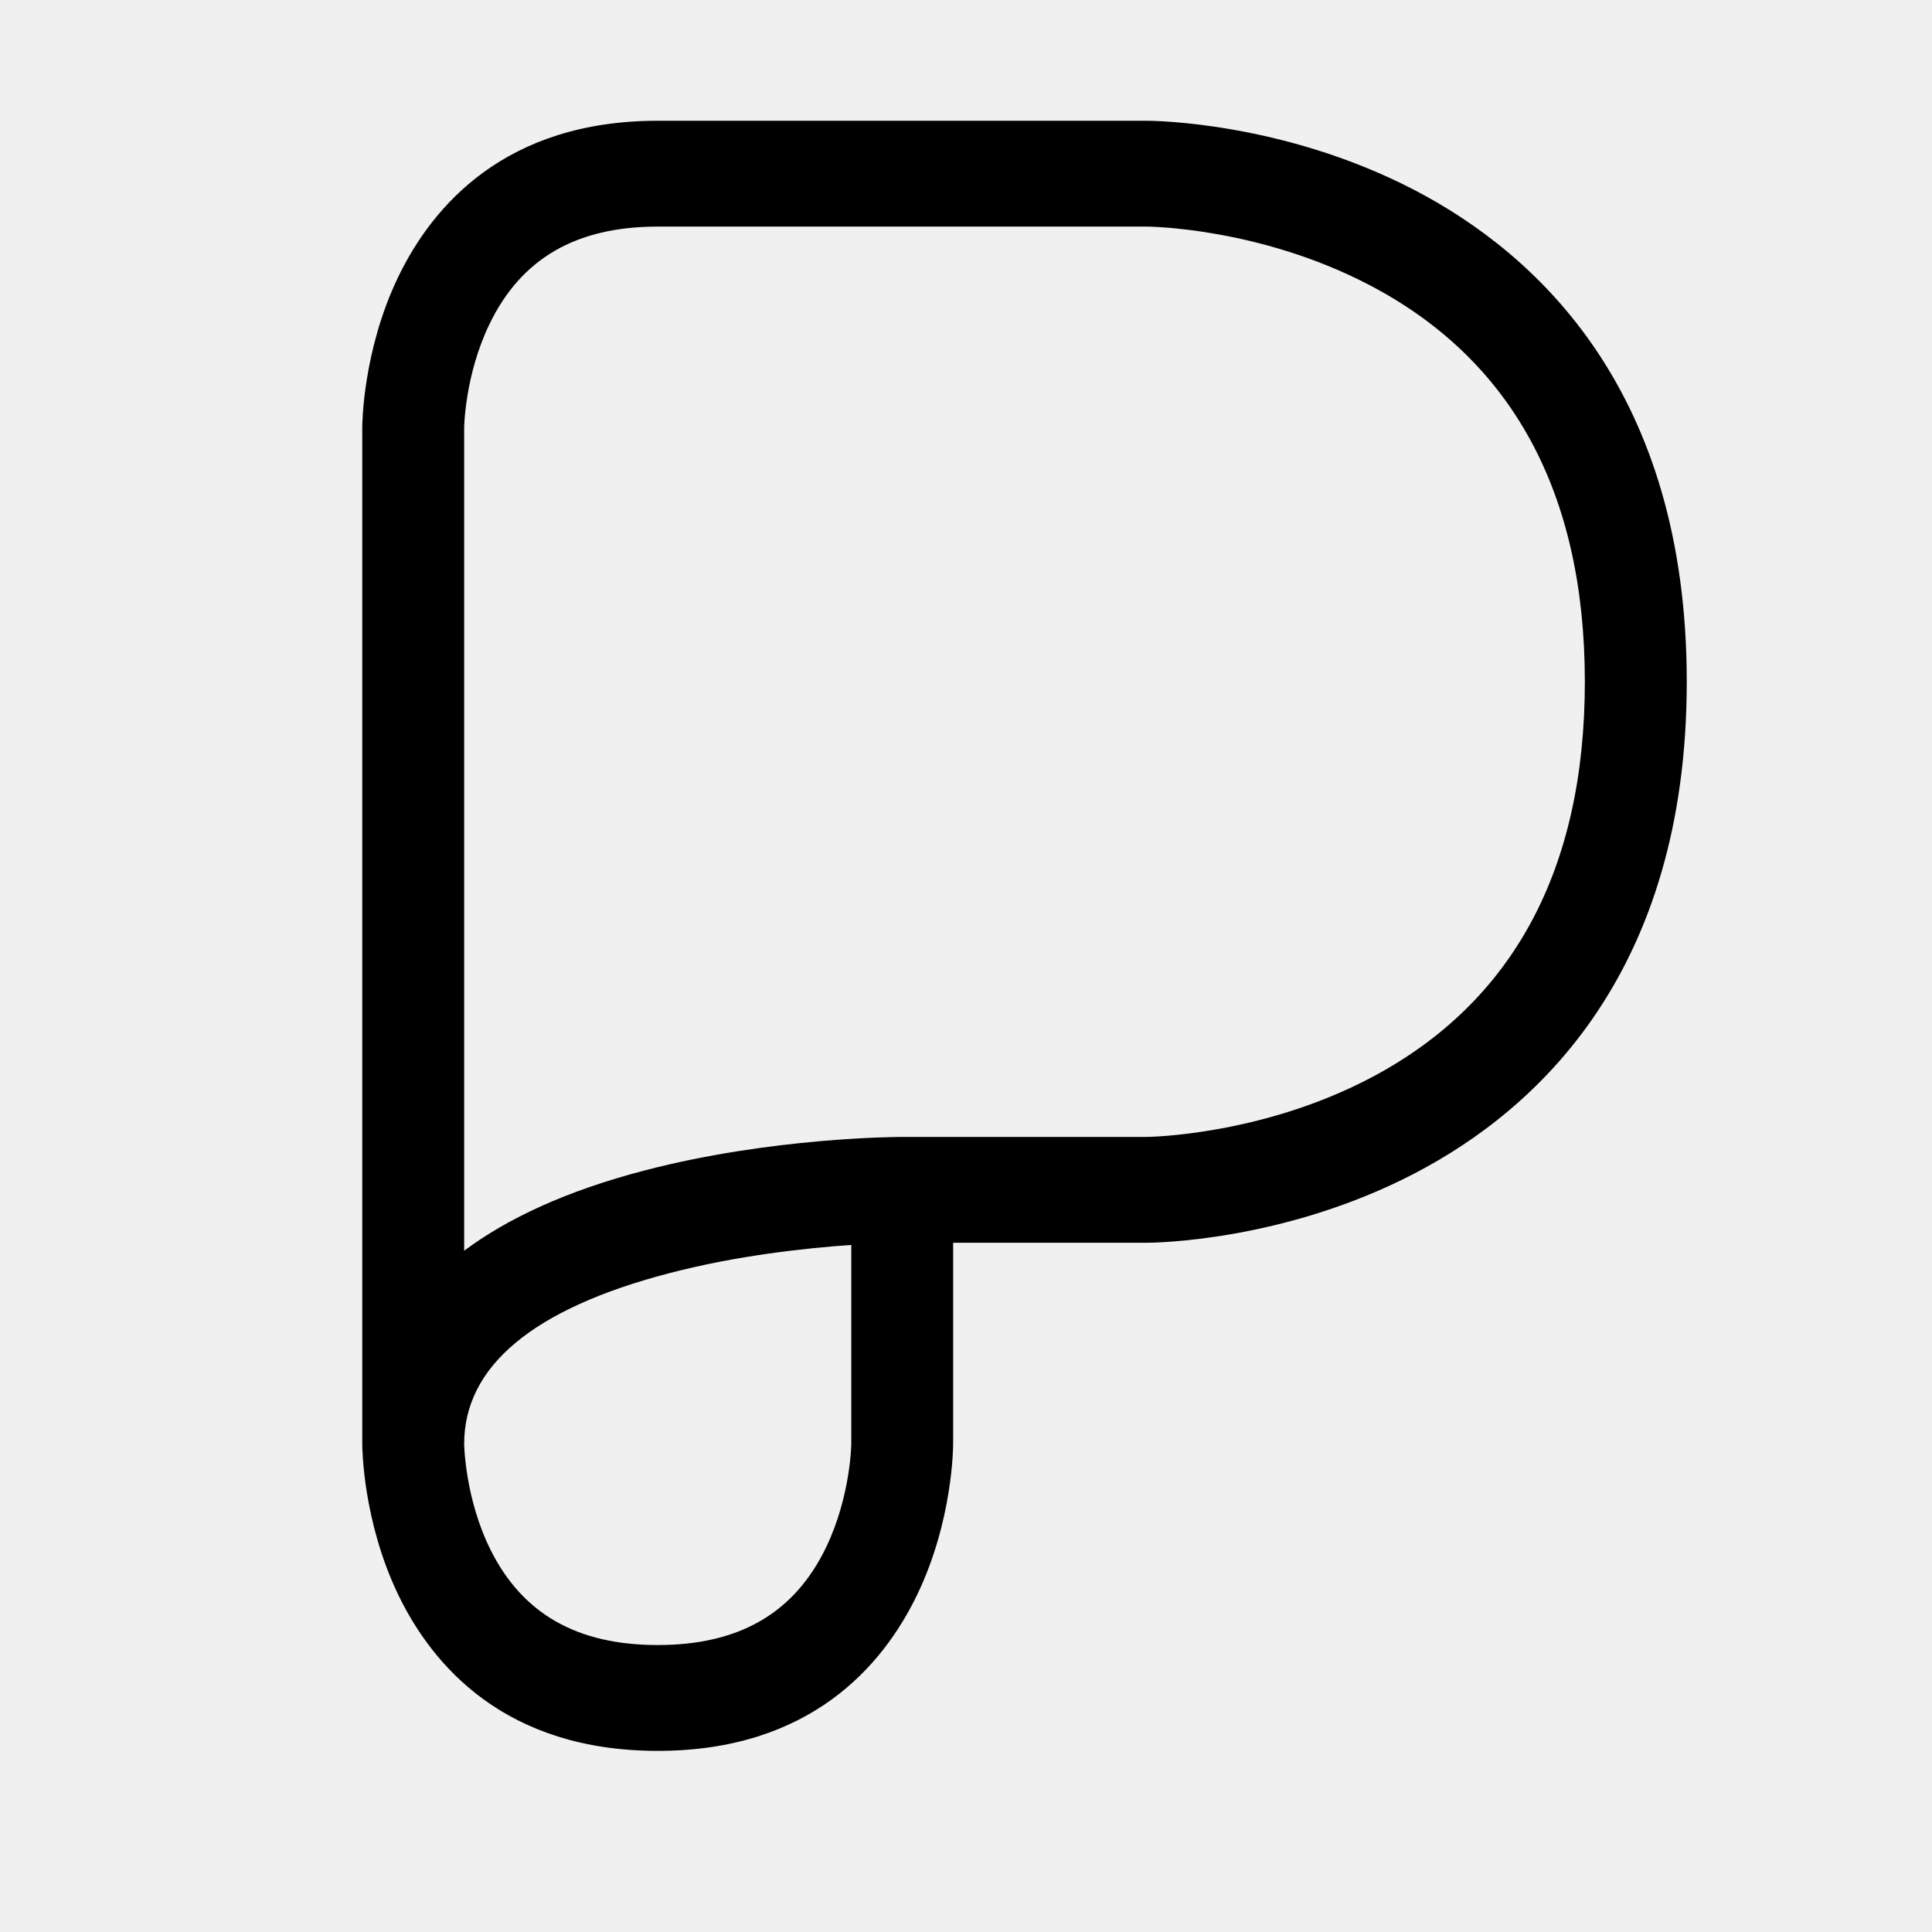
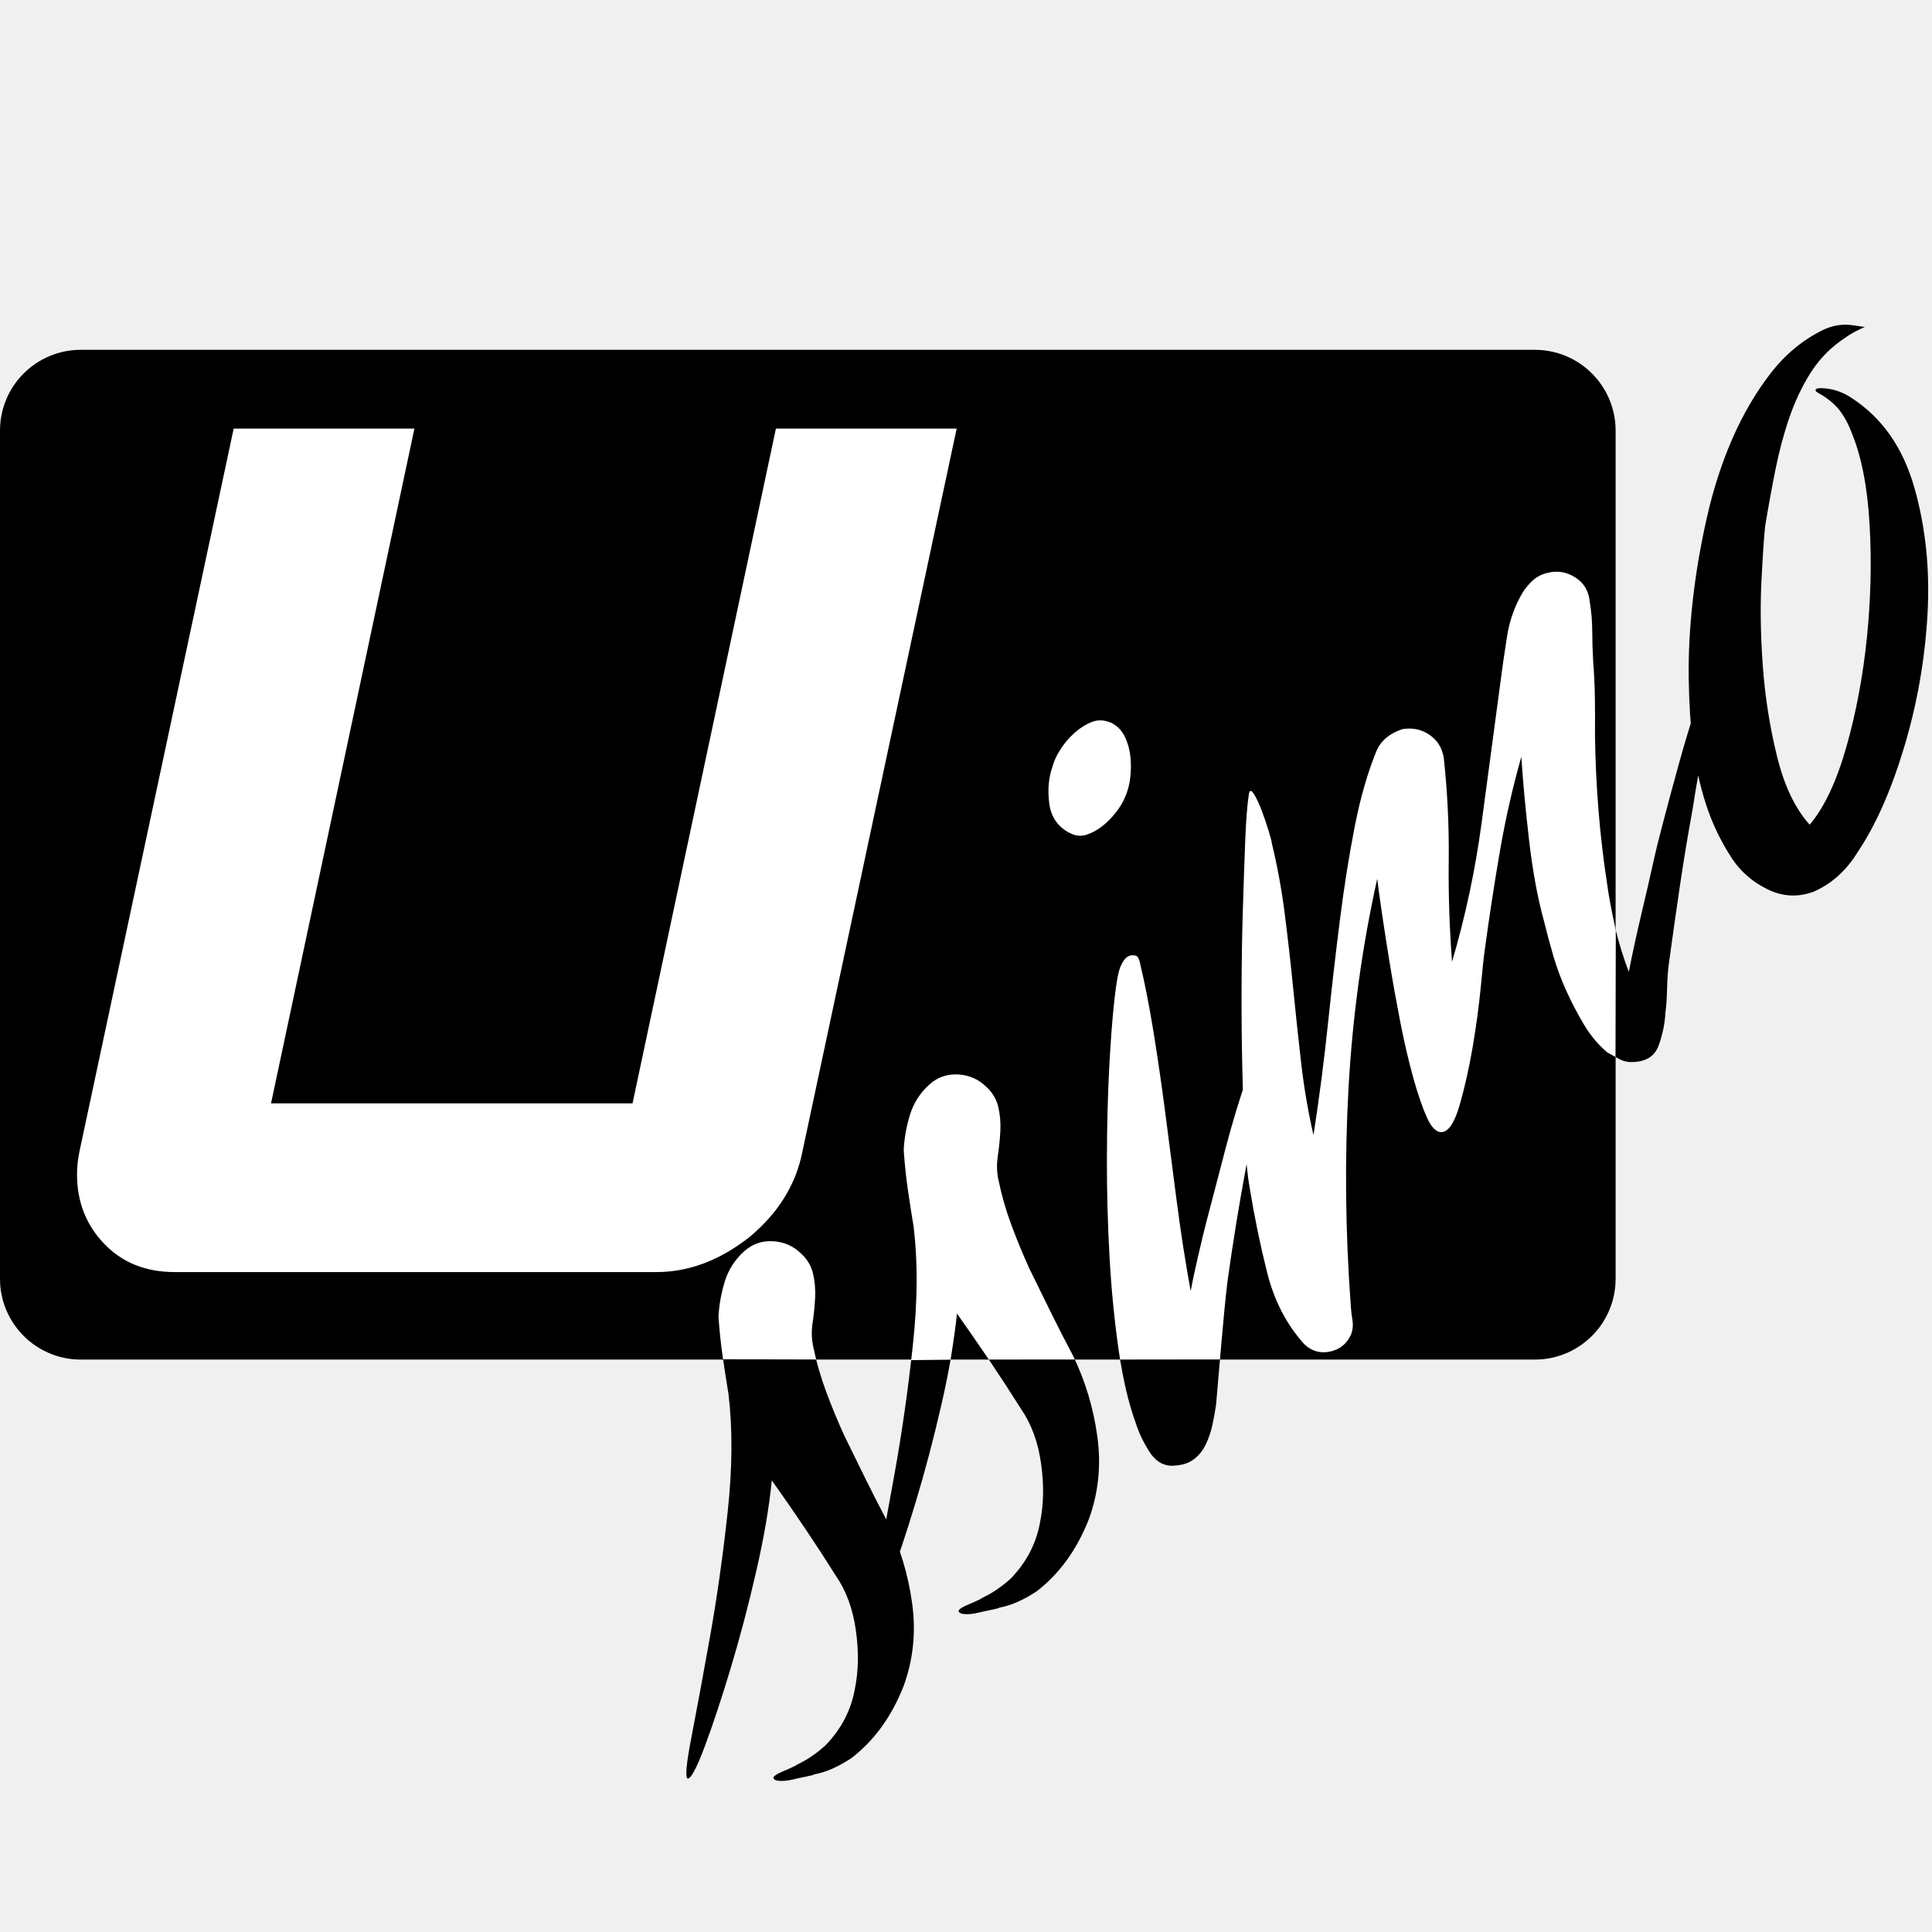
- <svg xmlns="http://www.w3.org/2000/svg" width="32" height="32" viewBox="0 0 32 32" fill="none">
-   <path d="M10.894 29C8.371 29 7.164 27.592 6.595 26.412C6.007 25.189 6 23.967 6 23.916V7.084C6 7.033 6.007 5.811 6.595 4.588C7.164 3.408 8.371 2 10.894 2H18.994C19.084 2 21.243 2.013 23.421 3.144C25.482 4.215 27.938 6.497 27.938 11.292C27.938 16.087 25.482 18.37 23.421 19.44C21.243 20.571 19.084 20.584 18.994 20.584H15.787V23.916C15.787 23.967 15.781 25.189 15.192 26.412C14.624 27.592 13.417 29 10.894 29ZM7.688 23.916C7.688 23.921 7.7 24.819 8.127 25.674C8.656 26.732 9.561 27.247 10.894 27.247C12.246 27.247 13.158 26.717 13.683 25.628C14.089 24.784 14.1 23.924 14.1 23.916V20.62C13.351 20.672 12.204 20.794 11.073 21.091C8.827 21.679 7.688 22.63 7.688 23.916ZM14.944 18.831H18.994C19.011 18.831 20.89 18.811 22.715 17.846C25.061 16.606 26.25 14.401 26.25 11.292C26.25 8.162 25.044 5.948 22.666 4.713C20.841 3.764 19.012 3.753 18.994 3.753H10.894C9.541 3.753 8.629 4.283 8.105 5.373C7.699 6.216 7.688 7.076 7.688 7.084V20.716C8.387 20.194 9.358 19.729 10.689 19.383C12.791 18.837 14.857 18.831 14.944 18.831Z" fill="black" />
+ <svg xmlns="http://www.w3.org/2000/svg" width="32" height="32" viewBox="0 0 287 240" fill="none">
+   <path d="M67.052,170.639 C71.319,170.985 75.644,170.062 80.027,167.871 C83.718,165.91 86.774,163.142 89.196,159.567 C91.618,155.992 93.406,152.186 94.559,148.149 C95.136,145.842 95.741,143.564 96.376,141.315 C97.01,139.066 97.673,136.731 98.365,134.309 C99.057,132.118 99.835,129.926 100.701,127.735 C101.566,125.544 102.575,123.468 103.728,121.507 C104.305,120.469 105.083,119.546 106.064,118.739 C107.044,117.932 107.966,117.095 108.832,116.23 C109.697,115.365 110.417,114.414 110.994,113.376 C111.571,112.338 111.801,111.185 111.686,109.916 C111.571,108.301 110.936,106.917 109.783,105.764 C108.63,104.611 107.246,104.034 105.631,104.034 C103.786,104.034 102.085,104.495 100.528,105.418 C98.971,106.341 97.558,107.436 96.289,108.705 C95.02,110.32 93.867,111.905 92.829,113.462 C91.791,115.019 90.753,116.605 89.715,118.22 C86.716,122.487 82.766,126.812 77.865,131.195 C72.963,135.578 68.177,139.585 63.505,143.218 C58.834,146.851 54.855,149.908 51.569,152.387 C48.282,154.867 46.753,156.28 46.984,156.626 C47.33,156.972 49.002,156.366 52.001,154.809 C55,153.252 58.546,151.234 62.641,148.754 C66.735,146.275 70.916,143.536 75.183,140.537 C79.45,137.538 83.026,134.713 85.909,132.06 C85.563,135.059 85.188,137.971 84.784,140.796 C84.381,143.622 83.948,146.361 83.487,149.014 C83.141,151.667 82.074,154.319 80.287,156.972 C78.499,159.625 76.509,161.758 74.318,163.373 C71.781,165.334 68.84,166.429 65.495,166.66 C63.65,166.66 61.977,166.429 60.478,165.968 C60.247,165.968 59.555,165.766 58.402,165.362 C57.249,164.959 56.614,164.872 56.499,165.103 C56.384,165.334 56.528,165.651 56.931,166.054 C57.335,166.458 57.854,166.833 58.489,167.179 C59.123,167.525 59.728,167.871 60.305,168.217 C60.882,168.563 61.228,168.736 61.343,168.736 C62.842,169.659 64.745,170.293 67.052,170.639 Z M104.074,170.639 C108.341,170.985 112.666,170.062 117.049,167.871 C120.74,165.91 123.796,163.142 126.218,159.567 C128.64,155.992 130.428,152.186 131.581,148.149 C132.158,145.842 132.763,143.564 133.398,141.315 C134.032,139.066 134.695,136.731 135.387,134.309 C136.079,132.118 136.857,129.926 137.722,127.735 C138.588,125.544 139.597,123.468 140.75,121.507 C141.327,120.469 142.105,119.546 143.085,118.739 C144.066,117.932 144.988,117.095 145.853,116.23 C146.719,115.365 147.439,114.414 148.016,113.376 C148.593,112.338 148.823,111.185 148.708,109.916 C148.593,108.301 147.958,106.917 146.805,105.764 C145.652,104.611 144.268,104.034 142.653,104.034 C140.808,104.034 139.107,104.495 137.549,105.418 C135.993,106.341 134.58,107.436 133.311,108.705 C132.042,110.32 130.889,111.905 129.851,113.462 C128.813,115.019 127.775,116.605 126.737,118.22 C123.738,122.487 119.788,126.812 114.886,131.195 C109.985,135.578 105.198,139.585 100.528,143.218 C95.856,146.851 91.877,149.908 88.591,152.387 C85.303,154.867 83.775,156.28 84.006,156.626 C84.352,156.972 86.024,156.366 89.023,154.809 C92.022,153.252 95.568,151.234 99.662,148.754 C103.757,146.275 107.938,143.536 112.205,140.537 C116.472,137.538 120.048,134.713 122.931,132.06 C122.585,135.059 122.21,137.971 121.806,140.796 C121.403,143.622 120.97,146.361 120.509,149.014 C120.163,151.667 119.096,154.319 117.308,156.972 C115.521,159.625 113.531,161.758 111.34,163.373 C108.803,165.334 105.862,166.429 102.517,166.66 C100.672,166.66 98.999,166.429 97.5,165.968 C97.269,165.968 96.577,165.766 95.424,165.362 C94.271,164.959 93.636,164.872 93.521,165.103 C93.406,165.334 93.55,165.651 93.954,166.054 C94.357,166.458 94.876,166.833 95.51,167.179 C96.145,167.525 96.75,167.871 97.327,168.217 C97.904,168.563 98.25,168.736 98.365,168.736 C99.864,169.659 101.767,170.293 104.074,170.639 Z M187.46,92.702 C188.383,92.76 189.334,92.702 190.315,92.529 C191.295,92.356 192.131,92.097 192.823,91.751 C193.63,91.405 194.438,90.886 195.245,90.194 C196.052,89.502 196.773,88.723 197.407,87.858 C198.042,86.993 198.503,86.071 198.792,85.09 C199.08,84.11 199.051,83.159 198.705,82.236 C198.244,81.198 197.552,80.506 196.629,80.16 C195.706,79.814 194.697,79.641 193.601,79.641 C192.506,79.641 191.439,79.785 190.401,80.073 C189.363,80.362 188.498,80.737 187.806,81.198 C186.307,82.005 184.98,83.245 183.827,84.917 C182.674,86.59 182.443,88.349 183.135,90.194 C183.481,91.117 184.058,91.751 184.865,92.097 C185.672,92.443 186.537,92.645 187.46,92.702 Z M134.435,171.677 C135.416,171.792 136.396,171.648 137.376,171.244 C138.357,170.841 139.28,170.322 140.144,169.687 C141.01,169.053 141.788,168.448 142.48,167.871 C144.21,166.256 146.43,164.18 149.141,161.643 C151.851,159.106 154.129,157.03 155.974,155.415 C160.357,151.724 164.768,148.178 169.208,144.775 C173.649,141.373 178.003,137.711 182.27,133.79 C182.616,133.444 182.789,133.242 182.789,133.184 L182.789,133.184 L182.789,132.925 C182.674,132.694 182.126,132.81 181.145,133.271 C180.165,133.732 179.56,134.078 179.329,134.309 C175.754,136.27 172.351,138.317 169.122,140.45 C165.893,142.584 162.606,144.747 159.261,146.938 C158.223,147.63 156.839,148.581 155.109,149.792 C153.379,151.003 151.995,152.013 150.957,152.82 C153.379,148.899 155.887,145.064 158.482,141.315 C161.077,137.567 163.586,133.934 166.008,130.416 C168.43,126.899 170.679,123.525 172.755,120.296 C174.831,117.067 176.619,114.068 178.118,111.3 C178.349,110.839 178.377,110.493 178.204,110.262 C178.031,110.031 177.83,109.858 177.599,109.743 C177.138,109.512 176.503,109.57 175.696,109.916 C175.004,110.147 173.62,111.185 171.544,113.03 C169.468,114.875 166.988,117.24 164.105,120.123 C161.222,123.006 158.137,126.264 154.85,129.897 C151.562,133.53 148.391,137.25 145.334,141.056 C142.278,144.862 139.539,148.581 137.117,152.214 C134.695,155.847 132.907,159.106 131.754,161.989 C131.177,163.258 130.745,164.699 130.457,166.314 C130.168,167.929 130.485,169.197 131.408,170.12 C132.446,171.043 133.455,171.562 134.435,171.677 Z M160.299,173.32 C161.568,174.07 162.894,174.157 164.278,173.58 C164.97,173.234 165.518,172.744 165.922,172.109 C166.325,171.475 166.758,170.87 167.219,170.293 C174.024,161.528 181.174,153.425 188.671,145.986 C196.168,138.547 204.126,131.829 212.545,125.832 C211.968,126.639 211.046,127.994 209.777,129.897 L209.427,130.423 C208.25,132.196 206.954,134.183 205.538,136.385 C203.982,138.807 202.424,141.315 200.868,143.91 C199.31,146.505 197.955,148.956 196.802,151.263 C195.649,153.57 194.812,155.53 194.293,157.145 C193.774,158.76 193.861,159.798 194.553,160.259 C195.36,160.836 196.917,160.403 199.224,158.961 C201.531,157.52 203.924,155.819 206.404,153.858 C208.883,151.897 211.19,149.937 213.323,147.976 C215.457,146.015 216.812,144.804 217.389,144.343 C221.195,141.114 225.001,138 228.807,135.001 C232.613,132.002 236.534,129.234 240.571,126.697 C238.38,129.465 235.929,132.752 233.219,136.558 C230.508,140.364 228.346,143.882 226.731,147.111 C225.924,148.61 225.116,150.196 224.309,151.868 C223.502,153.541 222.81,155.3 222.233,157.145 C221.656,158.99 221.195,160.807 220.849,162.594 C220.503,164.382 220.445,166.141 220.676,167.871 C220.907,168.563 221.137,169.226 221.368,169.86 C221.599,170.495 222.002,171.043 222.579,171.504 C224.078,172.773 225.578,173.003 227.077,172.196 C228.576,171.389 229.903,170.408 231.056,169.255 C231.748,168.678 232.584,167.871 233.565,166.833 C234.545,165.795 235.439,164.93 236.246,164.238 C239.245,161.701 242.243,159.192 245.242,156.712 C248.241,154.233 251.239,151.84 254.238,149.533 C255.507,148.495 256.804,147.457 258.13,146.419 C259.457,145.381 260.754,144.285 262.023,143.132 C262.369,142.901 262.888,142.469 263.58,141.834 C264.272,141.2 264.993,140.566 265.743,139.931 C266.492,139.297 267.155,138.72 267.732,138.201 C268.309,137.682 268.539,137.365 268.424,137.25 C268.193,136.904 266.954,137.365 264.704,138.634 C262.455,139.903 259.976,141.402 257.265,143.132 C254.555,144.862 252.018,146.505 249.654,148.062 C247.289,149.619 245.876,150.571 245.415,150.917 C242.993,152.647 240.571,154.348 238.149,156.02 C235.727,157.693 233.363,159.394 231.056,161.124 C232.671,156.972 234.804,152.993 237.457,149.187 C239.418,146.188 241.523,143.218 243.772,140.277 C246.02,137.336 248.356,134.482 250.778,131.714 C252.047,130.33 253.286,128.946 254.498,127.562 C255.708,126.178 256.891,124.736 258.044,123.237 C258.967,122.084 259.918,120.959 260.899,119.863 C261.879,118.768 262.773,117.586 263.58,116.317 C264.503,115.048 264.762,113.693 264.358,112.251 C263.955,110.81 263.119,109.743 261.85,109.051 C261.043,108.59 260.235,108.359 259.428,108.359 C258.621,108.359 257.813,108.474 257.006,108.705 C254.815,109.397 252.796,110.493 250.951,111.992 C249.106,113.491 247.376,114.933 245.761,116.317 C240.34,120.93 234.948,125.515 229.585,130.07 C224.222,134.626 218.542,138.749 212.545,142.44 C215.659,138.403 218.917,134.54 222.32,130.849 C225.722,127.158 228.922,123.237 231.921,119.085 C232.728,117.816 232.959,116.49 232.613,115.106 C232.267,113.722 231.46,112.626 230.191,111.819 C228.346,111.012 226.673,110.954 225.174,111.646 C222.06,113.145 218.773,115.192 215.313,117.787 C211.853,120.382 208.249,123.295 204.5,126.524 C200.752,129.753 196.831,133.213 192.737,136.904 C188.642,140.595 184.404,144.228 180.021,147.803 C181.751,144.689 183.683,141.633 185.816,138.634 C187.95,135.635 190.142,132.608 192.391,129.551 C194.639,126.495 196.802,123.468 198.878,120.469 C200.954,117.47 202.799,114.472 204.414,111.473 C204.529,111.358 204.818,110.81 205.279,109.829 C205.74,108.849 206.173,107.84 206.577,106.802 C206.98,105.764 207.24,104.899 207.355,104.207 C207.47,103.515 207.297,103.342 206.836,103.688 C205.567,104.726 203.866,106.341 201.732,108.532 C199.599,110.723 197.234,113.174 194.639,115.884 C192.044,118.595 189.363,121.478 186.595,124.534 C183.827,127.591 181.203,130.561 178.724,133.444 C176.244,136.327 174.024,138.98 172.063,141.402 C170.102,143.824 168.661,145.785 167.738,147.284 C165.431,150.859 163.269,154.55 161.25,158.356 C159.232,162.162 158.223,166.026 158.223,169.947 C158.338,171.446 159.03,172.571 160.299,173.32 Z M259.428,170.639 C262.196,171.562 265.137,171.562 268.251,170.639 C272.864,169.486 278.026,167.179 283.735,163.719 C289.443,160.259 294.691,156.165 299.478,151.436 C304.264,146.707 308.012,141.575 310.723,136.039 C313.433,130.503 314.096,125.14 312.712,119.95 C312.366,118.566 311.76,117.384 310.896,116.403 C310.031,115.423 309.54,115.164 309.425,115.625 C309.425,115.74 309.54,116.144 309.771,116.836 C310.117,118.105 310.232,119.287 310.117,120.382 C310.002,121.478 309.713,122.603 309.252,123.756 C307.983,127.331 305.619,131.281 302.159,135.606 C298.699,139.931 294.835,144.026 290.568,147.889 C286.301,151.753 281.918,155.098 277.42,157.923 C272.922,160.749 269.001,162.393 265.656,162.854 C265.656,159.625 266.723,156.02 268.856,152.041 C270.99,148.062 273.47,144.256 276.296,140.623 C279.121,136.99 281.918,133.79 284.686,131.022 C287.454,128.254 289.357,126.409 290.395,125.486 C292.702,123.641 294.979,121.882 297.228,120.209 C299.478,118.537 301.698,117.095 303.889,115.884 C306.08,114.673 308.272,113.751 310.463,113.116 C312.654,112.482 314.846,112.28 317.037,112.511 C318.19,112.626 319.084,112.77 319.719,112.943 C320.353,113.116 320.843,113.261 321.189,113.376 C321.304,113.491 320.901,113.001 319.978,111.905 C319.055,110.81 317.844,110.031 316.345,109.57 C313.116,108.647 309.742,108.503 306.224,109.137 C302.707,109.772 299.16,110.896 295.585,112.511 C292.01,114.126 288.463,116.173 284.945,118.652 C281.428,121.132 278.141,123.727 275.084,126.437 C272.028,129.148 269.289,131.887 266.867,134.655 C264.445,137.423 262.427,139.96 260.812,142.267 C258.967,144.92 257.438,147.601 256.228,150.311 C255.017,153.022 254.18,155.876 253.719,158.875 C253.373,161.182 253.661,163.488 254.584,165.795 C255.507,168.102 257.121,169.716 259.428,170.639 Z" fill="#000000" transform="translate(184.0848, 126.7984) rotate(-42) translate(-184.0848, -126.7984) " />
+   <rect id="path-1" x="0" y="28.466" width="240" height="150" rx="12" fill="#000000" />
+   <path d="M104.238,126.834 C104.636,126.105 104.939,125.563 105.148,125.207 C105.725,124.169 106.503,123.246 107.484,122.439 C108.464,121.631 109.387,120.795 110.252,119.93 C111.117,119.065 111.838,118.114 112.414,117.076 C112.991,116.038 113.222,114.884 113.106,113.616 C112.991,112.001 112.357,110.617 111.203,109.464 C110.05,108.31 108.666,107.734 107.051,107.734 C105.206,107.734 103.505,108.195 101.948,109.118 C100.391,110.04 98.978,111.136 97.709,112.405 C96.441,114.019 95.287,115.605 94.249,117.162 C94.191,117.249 94.104,117.38 93.988,117.555 L104.238,126.834 Z M132.795,152.545 C132.888,152.236 132.957,152.004 133.001,151.849 C133.578,149.542 134.183,147.264 134.818,145.015 C135.452,142.766 136.115,140.431 136.807,138.009 C137.499,135.817 138.278,133.626 139.143,131.435 C140.008,129.243 141.017,127.167 142.17,125.207 C142.747,124.169 143.525,123.246 144.506,122.439 C145.486,121.631 146.409,120.795 147.274,119.93 C148.139,119.065 148.86,118.114 149.436,117.076 C150.013,116.038 150.244,114.884 150.128,113.616 C150.013,112.001 149.379,110.617 148.225,109.464 C147.072,108.31 145.688,107.734 144.073,107.734 C142.228,107.734 140.527,108.195 138.97,109.118 C137.413,110.04 136,111.136 134.731,112.405 C133.463,114.019 132.309,115.605 131.271,117.162 C130.233,118.719 129.195,120.305 128.157,121.92 C125.159,126.187 121.208,130.512 116.307,134.895 C115.941,135.222 115.394,135.707 114.666,136.351 L119.059,140.221 C121.546,138.204 123.31,136.717 124.351,135.76 C124.134,137.644 123.782,140.393 123.296,144.008 L132.795,152.545 Z M188.88,96.402 C189.803,96.46 190.754,96.402 191.735,96.229 C192.715,96.056 193.551,95.797 194.243,95.451 C195.051,95.105 195.858,94.586 196.665,93.894 C197.473,93.202 198.193,92.423 198.828,91.558 C199.462,90.693 199.923,89.771 200.212,88.79 C200.5,87.81 200.471,86.858 200.125,85.936 C199.664,84.898 198.972,84.206 198.049,83.86 C197.127,83.514 196.117,83.341 195.022,83.341 C193.926,83.341 192.859,83.485 191.821,83.773 C190.783,84.062 189.918,84.436 189.226,84.898 C187.727,85.705 186.401,86.945 185.247,88.617 C184.094,90.29 183.863,92.048 184.555,93.894 C184.901,94.816 185.478,95.451 186.285,95.797 C187.093,96.143 187.958,96.345 188.88,96.402 Z M148.825,166.968 C149.58,166.261 150.159,165.719 150.561,165.343 C153.271,162.805 155.549,160.729 157.394,159.115 C161.777,155.424 166.188,151.878 170.629,148.475 C175.069,145.073 179.423,141.411 183.69,137.49 C184.036,137.144 184.209,136.942 184.209,136.884 L184.209,136.625 C184.094,136.394 183.546,136.509 182.566,136.971 C181.585,137.432 180.98,137.778 180.749,138.009 C177.174,139.969 173.772,142.017 170.542,144.15 C167.313,146.284 164.026,148.446 160.681,150.638 C159.643,151.33 158.259,152.281 156.529,153.492 C154.799,154.703 153.415,155.712 152.377,156.52 C154.799,152.598 157.308,148.764 159.903,145.015 C162.498,141.267 165.006,137.634 167.428,134.116 C169.85,130.599 172.099,127.225 174.175,123.996 C176.251,120.766 178.039,117.768 179.538,115 C179.769,114.538 179.798,114.192 179.625,113.962 C179.452,113.731 179.25,113.558 179.019,113.443 C178.558,113.212 177.924,113.27 177.116,113.616 C176.424,113.846 175.04,114.884 172.964,116.73 C170.888,118.575 168.409,120.939 165.525,123.823 C162.642,126.706 159.557,129.964 156.27,133.597 C152.983,137.23 149.811,140.95 146.755,144.756 C143.698,148.562 140.959,152.281 138.537,155.914 C138.366,156.171 138.117,156.551 137.789,157.056 L148.825,166.968 Z M161.719,177.02 C162.988,177.77 164.314,177.856 165.698,177.28 C166.39,176.934 166.938,176.444 167.342,175.809 C167.745,175.175 168.178,174.569 168.639,173.993 C175.444,165.227 182.595,157.125 190.091,149.686 C197.588,142.247 205.546,135.529 213.965,129.532 C213.389,130.339 212.466,131.694 211.197,133.597 L210.848,134.123 C209.671,135.896 208.374,137.883 206.959,140.085 C205.402,142.507 203.845,145.015 202.288,147.61 C200.731,150.205 199.376,152.656 198.222,154.963 C197.069,157.269 196.233,159.23 195.714,160.845 C195.195,162.459 195.281,163.497 195.973,163.959 C196.781,164.535 198.338,164.103 200.644,162.661 C202.951,161.22 205.344,159.518 207.824,157.558 C210.303,155.597 212.61,153.636 214.744,151.676 C216.877,149.715 218.233,148.504 218.809,148.043 C222.615,144.813 226.421,141.699 230.227,138.701 C234.033,135.702 237.955,132.934 241.991,130.397 C239.8,133.165 237.349,136.452 234.639,140.258 C231.928,144.064 229.766,147.581 228.151,150.811 C227.344,152.31 226.537,153.896 225.729,155.568 C224.922,157.241 224.23,158.999 223.653,160.845 C223.077,162.69 222.615,164.507 222.269,166.294 C221.923,168.082 221.866,169.841 222.096,171.571 C222.197,171.873 222.348,172.315 222.55,172.895 L235.17,158.946 C236.725,156.222 237.96,154.202 238.877,152.887 C240.838,149.888 242.943,146.918 245.192,143.977 C247.441,141.036 249.776,138.182 252.198,135.414 C253.467,134.03 254.707,132.646 255.918,131.262 C257.129,129.878 258.311,128.436 259.464,126.937 C260.387,125.783 261.338,124.659 262.319,123.563 C263.299,122.468 264.193,121.285 265,120.017 C265.923,118.748 266.182,117.393 265.779,115.951 C265.375,114.51 264.539,113.443 263.27,112.751 C262.463,112.289 261.656,112.059 260.848,112.059 C260.041,112.059 259.234,112.174 258.426,112.405 C256.235,113.097 254.217,114.192 252.371,115.692 C250.526,117.191 248.796,118.633 247.181,120.017 C241.761,124.63 236.369,129.215 231.006,133.77 C225.643,138.326 219.963,142.449 213.965,146.14 C217.079,142.103 220.337,138.239 223.74,134.549 C227.142,130.858 230.343,126.937 233.341,122.785 C234.149,121.516 234.379,120.19 234.033,118.806 C233.687,117.422 232.88,116.326 231.611,115.519 C229.766,114.711 228.094,114.654 226.594,115.346 C223.48,116.845 220.193,118.892 216.733,121.487 C213.273,124.082 209.669,126.994 205.921,130.224 C202.172,133.453 198.251,136.913 194.157,140.604 C190.062,144.294 185.824,147.927 181.441,151.503 C183.171,148.389 185.103,145.332 187.237,142.334 C189.37,139.335 191.562,136.308 193.811,133.251 C196.06,130.195 198.222,127.167 200.298,124.169 C202.374,121.17 204.22,118.171 205.834,115.173 C205.95,115.057 206.238,114.51 206.699,113.529 C207.161,112.549 207.593,111.54 207.997,110.502 C208.4,109.464 208.66,108.599 208.775,107.907 C208.891,107.215 208.718,107.042 208.256,107.388 C206.988,108.426 205.286,110.04 203.153,112.232 C201.019,114.423 198.655,116.874 196.06,119.584 C193.465,122.295 190.783,125.178 188.015,128.234 C185.247,131.291 182.623,134.26 180.144,137.144 C177.664,140.027 175.444,142.68 173.483,145.102 C171.523,147.524 170.081,149.484 169.158,150.984 C166.852,154.559 164.689,158.25 162.671,162.056 C160.652,165.862 159.643,169.725 159.643,173.647 C159.759,175.146 160.451,176.271 161.719,177.02 Z" fill="#FFFFFF" transform="translate(179.9756, 130.4983) rotate(-42) translate(-179.9756, -130.4983) " />
+   <path d="M97.542,165.466 C102.315,165.466 106.91,163.736 111.325,160.275 C115.621,156.695 118.246,152.459 119.201,147.566 L119.201,147.566 L142.113,40.166 L115.263,40.166 L93.962,140.406 L40.262,140.406 L61.563,40.166 L34.713,40.166 L11.801,147.566 C11.682,148.163 11.592,148.729 11.533,149.266 C11.473,149.803 11.443,150.37 11.443,150.967 C11.443,155.024 12.786,158.455 15.47,161.259 C18.155,164.064 21.646,165.466 25.942,165.466 L25.942,165.466 L97.542,165.466 Z" fill="#FFFFFF" />
</svg>
